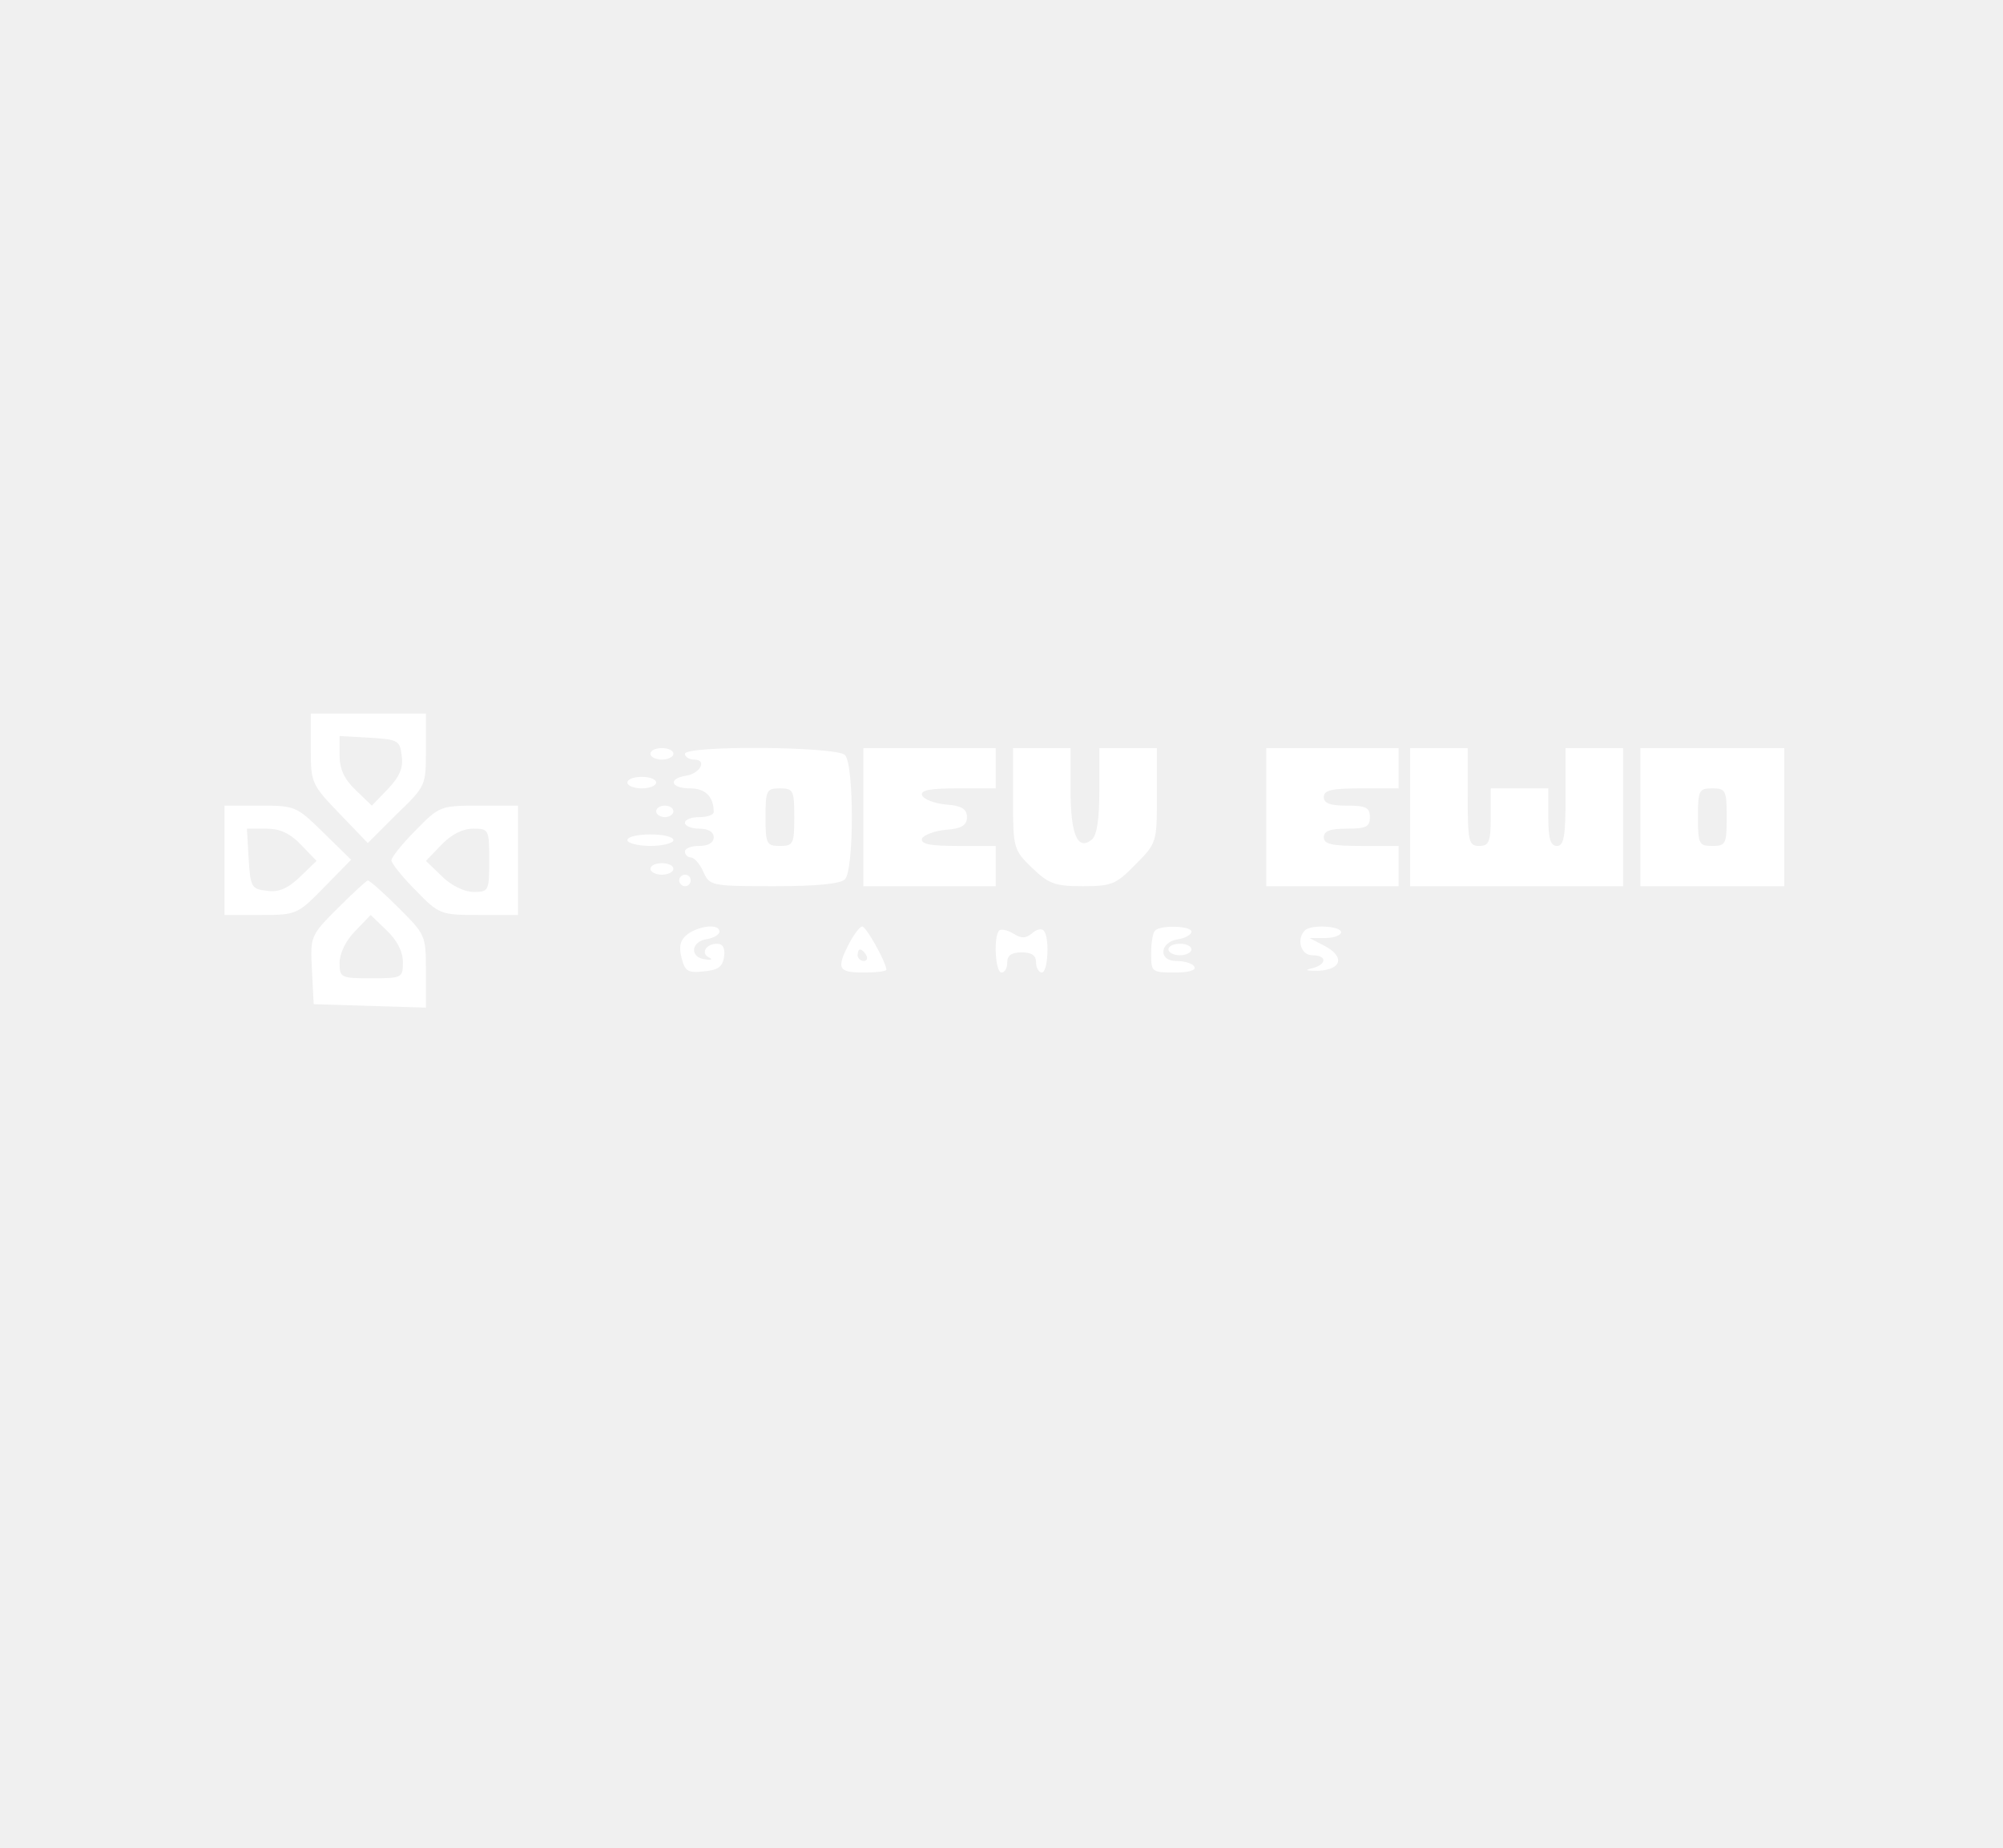
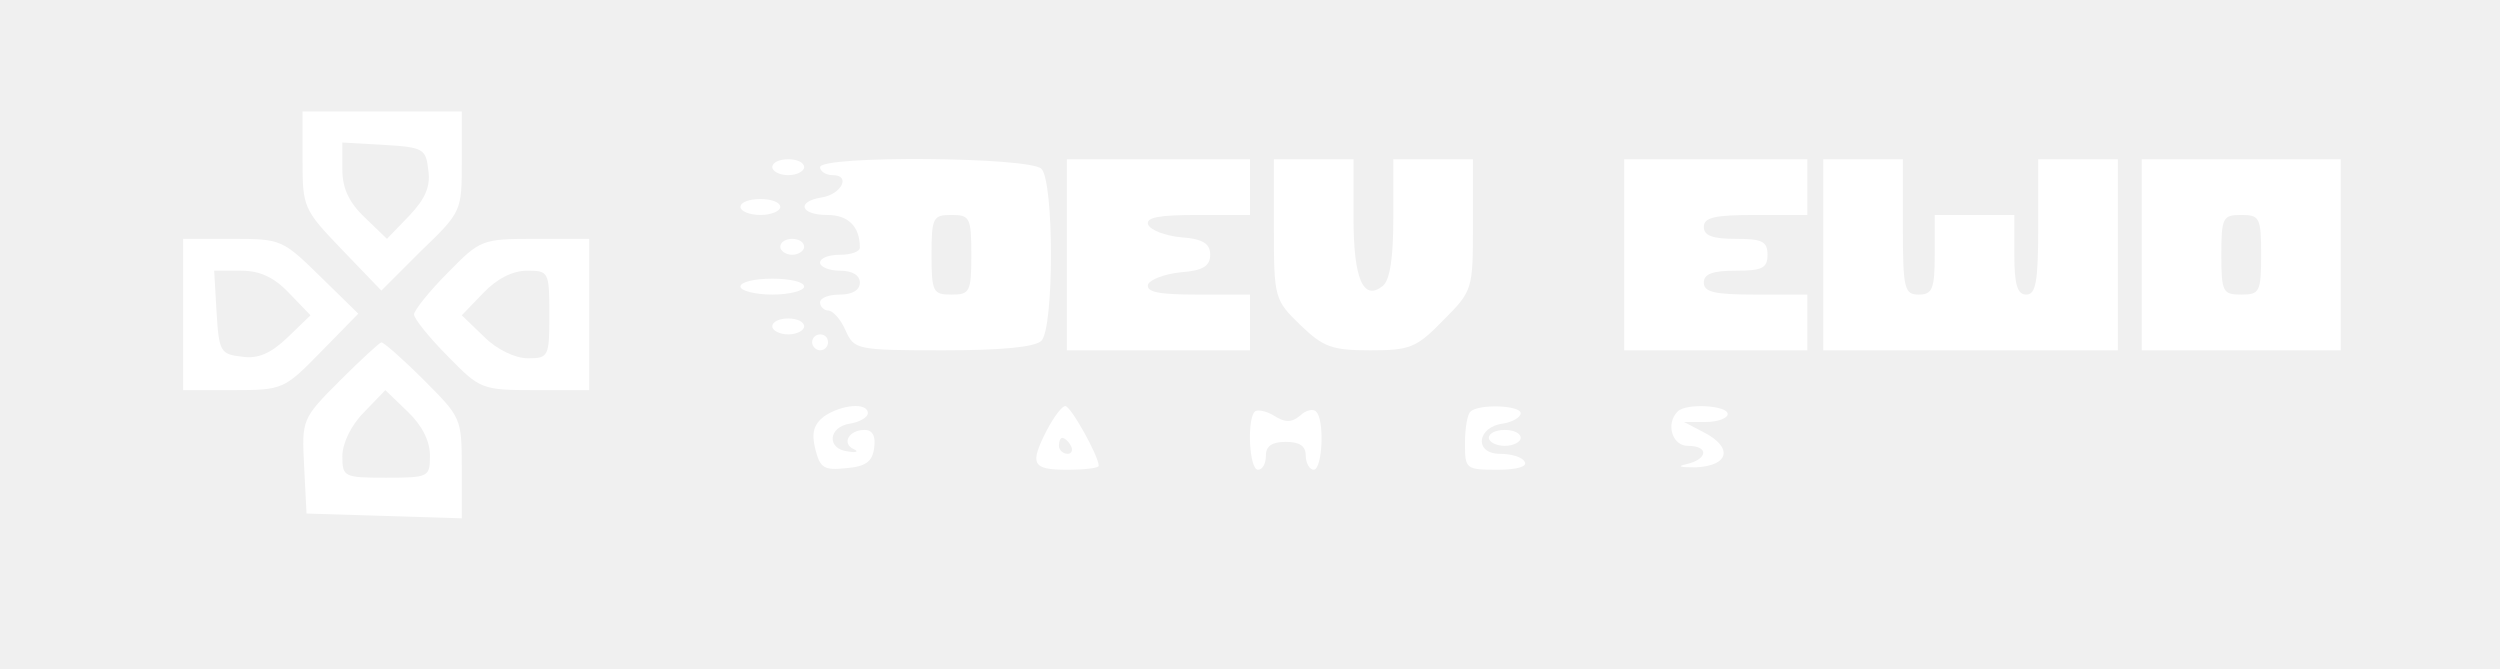
- <svg xmlns="http://www.w3.org/2000/svg" version="1.0" width="348pt" height="321pt" viewBox="0 0 348 321" preserveAspectRatio="xMidYMid meet">
-   <g transform="translate(0,321) scale(0.1,-0.1)" fill="#fff" stroke="none">
-     <path d="M540 1909 c0 -59 1 -62 49 -112 l50 -52 50 50 c51 49 51 50 51 112 l0 63 -100 0 -100 0 0 -61z m158 -13 c3 -20 -4 -36 -24 -57 l-28 -29 -28 27 c-20 19 -28 37 -28 60 l0 34 53 -3 c49 -3 52 -5 55 -32z" />
-     <path d="M1130 1900 c0 -5 9 -10 20 -10 11 0 20 5 20 10 0 6 -9 10 -20 10 -11 0 -20 -4 -20 -10z" />
-     <path d="M1190 1900 c0 -5 7 -10 16 -10 23 0 11 -24 -14 -28 -32 -5 -27 -22 7 -22 26 0 41 -14 41 -41 0 -5 -11 -9 -25 -9 -14 0 -25 -4 -25 -10 0 -5 11 -10 25 -10 16 0 25 -6 25 -15 0 -9 -9 -15 -25 -15 -14 0 -25 -4 -25 -10 0 -5 5 -10 10 -10 6 0 16 -11 22 -25 11 -24 13 -25 123 -25 73 0 115 4 123 12 16 16 16 200 0 216 -15 15 -278 17 -278 2z m190 -110 c0 -47 -2 -50 -25 -50 -23 0 -25 3 -25 50 0 47 2 50 25 50 23 0 25 -3 25 -50z" />
-     <path d="M1500 1790 l0 -120 115 0 115 0 0 35 0 35 -66 0 c-48 0 -65 3 -62 13 3 6 21 13 41 15 28 2 37 8 37 22 0 14 -9 20 -37 22 -20 2 -38 9 -41 16 -3 9 14 12 62 12 l66 0 0 35 0 35 -115 0 -115 0 0 -120z" />
-     <path d="M1760 1822 c0 -86 1 -89 33 -120 29 -28 40 -32 88 -32 50 0 58 3 92 38 37 37 37 39 37 120 l0 82 -50 0 -50 0 0 -74 c0 -49 -4 -77 -13 -85 -25 -20 -37 9 -37 86 l0 73 -50 0 -50 0 0 -88z" />
-     <path d="M2200 1790 l0 -120 115 0 115 0 0 35 0 35 -65 0 c-51 0 -65 3 -65 15 0 11 11 15 40 15 33 0 40 3 40 20 0 17 -7 20 -40 20 -29 0 -40 4 -40 15 0 12 14 15 65 15 l65 0 0 35 0 35 -115 0 -115 0 0 -120z" />
-     <path d="M2450 1790 l0 -120 185 0 185 0 0 120 0 120 -50 0 -50 0 0 -85 c0 -69 -3 -85 -15 -85 -11 0 -15 12 -15 50 l0 50 -50 0 -50 0 0 -50 c0 -43 -3 -50 -20 -50 -18 0 -20 7 -20 85 l0 85 -50 0 -50 0 0 -120z" />
-     <path d="M2850 1790 l0 -120 125 0 125 0 0 120 0 120 -125 0 -125 0 0 -120z m150 0 c0 -47 -2 -50 -25 -50 -23 0 -25 3 -25 50 0 47 2 50 25 50 23 0 25 -3 25 -50z" />
-     <path d="M1090 1850 c0 -5 11 -10 25 -10 14 0 25 5 25 10 0 6 -11 10 -25 10 -14 0 -25 -4 -25 -10z" />
-     <path d="M390 1715 l0 -95 63 0 c62 0 64 1 110 48 l47 48 -48 47 c-47 46 -49 47 -110 47 l-62 0 0 -95z m133 27 l27 -28 -29 -28 c-21 -20 -37 -27 -57 -24 -27 3 -29 6 -32 56 l-3 52 34 0 c23 0 41 -8 60 -28z" />
-     <path d="M722 1767 c-23 -23 -42 -47 -42 -52 0 -5 19 -29 42 -52 41 -42 43 -43 110 -43 l68 0 0 95 0 95 -68 0 c-67 0 -69 -1 -110 -43z m128 -52 c0 -53 -1 -55 -27 -55 -16 0 -39 11 -55 27 l-28 27 27 28 c17 18 37 28 55 28 27 0 28 -1 28 -55z" />
-     <path d="M1140 1800 c0 -5 7 -10 15 -10 8 0 15 5 15 10 0 6 -7 10 -15 10 -8 0 -15 -4 -15 -10z" />
-     <path d="M1090 1750 c0 -5 18 -10 40 -10 22 0 40 5 40 10 0 6 -18 10 -40 10 -22 0 -40 -4 -40 -10z" />
-     <path d="M1130 1700 c0 -5 9 -10 20 -10 11 0 20 5 20 10 0 6 -9 10 -20 10 -11 0 -20 -4 -20 -10z" />
-     <path d="M1180 1680 c0 -5 5 -10 10 -10 6 0 10 5 10 10 0 6 -4 10 -10 10 -5 0 -10 -4 -10 -10z" />
-     <path d="M587 1632 c-48 -48 -48 -49 -45 -108 l3 -59 98 -3 97 -3 0 64 c0 62 -1 63 -48 110 -26 26 -50 47 -53 47 -2 0 -26 -22 -52 -48z m113 -94 c0 -27 -1 -28 -55 -28 -53 0 -55 1 -55 27 0 16 11 39 27 55 l27 28 28 -27 c18 -17 28 -37 28 -55z" />
-     <path d="M1195 1587 c-13 -10 -16 -21 -11 -41 6 -24 11 -27 39 -24 24 2 33 8 35 26 2 14 -2 22 -12 22 -20 0 -29 -17 -14 -24 7 -3 4 -5 -7 -3 -27 3 -25 31 3 35 12 2 22 8 22 13 0 14 -33 11 -55 -4z" />
-     <path d="M1475 1570 c-22 -43 -19 -50 25 -50 22 0 40 2 40 5 0 12 -35 75 -42 75 -4 0 -14 -13 -23 -30z m30 -20 c3 -5 1 -10 -4 -10 -6 0 -11 5 -11 10 0 6 2 10 4 10 3 0 8 -4 11 -10z" />
-     <path d="M1736 1593 c-10 -10 -7 -73 4 -73 6 0 10 8 10 18 0 12 8 17 25 17 17 0 25 -5 25 -17 0 -10 5 -18 10 -18 11 0 14 63 3 73 -3 4 -13 2 -20 -5 -11 -9 -19 -9 -33 0 -10 6 -21 8 -24 5z" />
-     <path d="M2007 1593 c-4 -3 -7 -21 -7 -40 0 -32 1 -33 41 -33 24 0 38 4 34 10 -3 6 -17 10 -31 10 -33 0 -29 34 4 38 12 2 22 8 22 13 0 10 -53 12 -63 2z" />
-     <path d="M2267 1593 c-15 -15 -7 -43 13 -43 27 0 25 -17 -2 -23 -13 -3 -7 -4 12 -4 42 2 47 25 10 44 l-25 13 28 0 c15 0 27 5 27 10 0 11 -53 14 -63 3z" />
-     <path d="M2030 1560 c0 -5 9 -10 20 -10 11 0 20 5 20 10 0 6 -9 10 -20 10 -11 0 -20 -4 -20 -10z" />
+ <svg xmlns="http://www.w3.org/2000/svg" version="1.0" width="314pt" height="84pt" viewBox="0 0 314 84" preserveAspectRatio="xMidYMid meet">
+   <g transform="translate(0,84) scale(0.1,-0.1)" fill="#fff" stroke="none">
+     <path d="M380 639 c0 -59 1 -62 49 -112 l50 -52 50 50 c51 49 51 50 51 112 l0 63 -100 0 -100 0 0 -61z m158 -13 c3 -20 -4 -36 -24 -57 l-28 -29 -28 27 c-20 19 -28 37 -28 60 l0 34 53 -3 c49 -3 52 -5 55 -32z" />
+     <path d="M970 630 c0 -5 9 -10 20 -10 11 0 20 5 20 10 0 6 -9 10 -20 10 -11 0 -20 -4 -20 -10z" />
+     <path d="M1030 630 c0 -5 7 -10 16 -10 23 0 11 -24 -14 -28 -32 -5 -27 -22 7 -22 26 0 41 -14 41 -41 0 -5 -11 -9 -25 -9 -14 0 -25 -4 -25 -10 0 -5 11 -10 25 -10 16 0 25 -6 25 -15 0 -9 -9 -15 -25 -15 -14 0 -25 -4 -25 -10 0 -5 5 -10 10 -10 6 0 16 -11 22 -25 11 -24 13 -25 123 -25 73 0 115 4 123 12 16 16 16 200 0 216 -15 15 -278 17 -278 2z m190 -110 c0 -47 -2 -50 -25 -50 -23 0 -25 3 -25 50 0 47 2 50 25 50 23 0 25 -3 25 -50z" />
+     <path d="M1340 520 l0 -120 115 0 115 0 0 35 0 35 -66 0 c-48 0 -65 3 -62 13 3 6 21 13 41 15 28 2 37 8 37 22 0 14 -9 20 -37 22 -20 2 -38 9 -41 16 -3 9 14 12 62 12 l66 0 0 35 0 35 -115 0 -115 0 0 -120z" />
+     <path d="M1600 552 c0 -86 1 -89 33 -120 29 -28 40 -32 88 -32 50 0 58 3 92 38 37 37 37 39 37 120 l0 82 -50 0 -50 0 0 -74 c0 -49 -4 -77 -13 -85 -25 -20 -37 9 -37 86 l0 73 -50 0 -50 0 0 -88z" />
+     <path d="M2040 520 l0 -120 115 0 115 0 0 35 0 35 -65 0 c-51 0 -65 3 -65 15 0 11 11 15 40 15 33 0 40 3 40 20 0 17 -7 20 -40 20 -29 0 -40 4 -40 15 0 12 14 15 65 15 l65 0 0 35 0 35 -115 0 -115 0 0 -120z" />
+     <path d="M2290 520 l0 -120 185 0 185 0 0 120 0 120 -50 0 -50 0 0 -85 c0 -69 -3 -85 -15 -85 -11 0 -15 12 -15 50 l0 50 -50 0 -50 0 0 -50 c0 -43 -3 -50 -20 -50 -18 0 -20 7 -20 85 l0 85 -50 0 -50 0 0 -120z" />
+     <path d="M2690 520 l0 -120 125 0 125 0 0 120 0 120 -125 0 -125 0 0 -120z m150 0 c0 -47 -2 -50 -25 -50 -23 0 -25 3 -25 50 0 47 2 50 25 50 23 0 25 -3 25 -50z" />
+     <path d="M930 580 c0 -5 11 -10 25 -10 14 0 25 5 25 10 0 6 -11 10 -25 10 -14 0 -25 -4 -25 -10z" />
+     <path d="M230 445 l0 -95 63 0 c62 0 64 1 110 48 l47 48 -48 47 c-47 46 -49 47 -110 47 l-62 0 0 -95z m133 27 l27 -28 -29 -28 c-21 -20 -37 -27 -57 -24 -27 3 -29 6 -32 56 l-3 52 34 0 c23 0 41 -8 60 -28z" />
+     <path d="M562 497 c-23 -23 -42 -47 -42 -52 0 -5 19 -29 42 -52 41 -42 43 -43 110 -43 l68 0 0 95 0 95 -68 0 c-67 0 -69 -1 -110 -43z m128 -52 c0 -53 -1 -55 -27 -55 -16 0 -39 11 -55 27 l-28 27 27 28 c17 18 37 28 55 28 27 0 28 -1 28 -55z" />
+     <path d="M980 530 c0 -5 7 -10 15 -10 8 0 15 5 15 10 0 6 -7 10 -15 10 -8 0 -15 -4 -15 -10z" />
+     <path d="M930 480 c0 -5 18 -10 40 -10 22 0 40 5 40 10 0 6 -18 10 -40 10 -22 0 -40 -4 -40 -10z" />
+     <path d="M970 430 c0 -5 9 -10 20 -10 11 0 20 5 20 10 0 6 -9 10 -20 10 -11 0 -20 -4 -20 -10z" />
+     <path d="M1020 410 c0 -5 5 -10 10 -10 6 0 10 5 10 10 0 6 -4 10 -10 10 -5 0 -10 -4 -10 -10z" />
+     <path d="M427 362 c-48 -48 -48 -49 -45 -108 l3 -59 98 -3 97 -3 0 64 c0 62 -1 63 -48 110 -26 26 -50 47 -53 47 -2 0 -26 -22 -52 -48z m113 -94 c0 -27 -1 -28 -55 -28 -53 0 -55 1 -55 27 0 16 11 39 27 55 l27 28 28 -27 c18 -17 28 -37 28 -55z" />
+     <path d="M1035 317 c-13 -10 -16 -21 -11 -41 6 -24 11 -27 39 -24 24 2 33 8 35 26 2 14 -2 22 -12 22 -20 0 -29 -17 -14 -24 7 -3 4 -5 -7 -3 -27 3 -25 31 3 35 12 2 22 8 22 13 0 14 -33 11 -55 -4z" />
+     <path d="M1315 300 c-22 -43 -19 -50 25 -50 22 0 40 2 40 5 0 12 -35 75 -42 75 -4 0 -14 -13 -23 -30z m30 -20 c3 -5 1 -10 -4 -10 -6 0 -11 5 -11 10 0 6 2 10 4 10 3 0 8 -4 11 -10z" />
+     <path d="M1576 323 c-10 -10 -7 -73 4 -73 6 0 10 8 10 18 0 12 8 17 25 17 17 0 25 -5 25 -17 0 -10 5 -18 10 -18 11 0 14 63 3 73 -3 4 -13 2 -20 -5 -11 -9 -19 -9 -33 0 -10 6 -21 8 -24 5z" />
+     <path d="M1847 323 c-4 -3 -7 -21 -7 -40 0 -32 1 -33 41 -33 24 0 38 4 34 10 -3 6 -17 10 -31 10 -33 0 -29 34 4 38 12 2 22 8 22 13 0 10 -53 12 -63 2z" />
+     <path d="M2107 323 c-15 -15 -7 -43 13 -43 27 0 25 -17 -2 -23 -13 -3 -7 -4 12 -4 42 2 47 25 10 44 l-25 13 28 0 c15 0 27 5 27 10 0 11 -53 14 -63 3z" />
+     <path d="M1870 290 c0 -5 9 -10 20 -10 11 0 20 5 20 10 0 6 -9 10 -20 10 -11 0 -20 -4 -20 -10z" />
  </g>
</svg>
